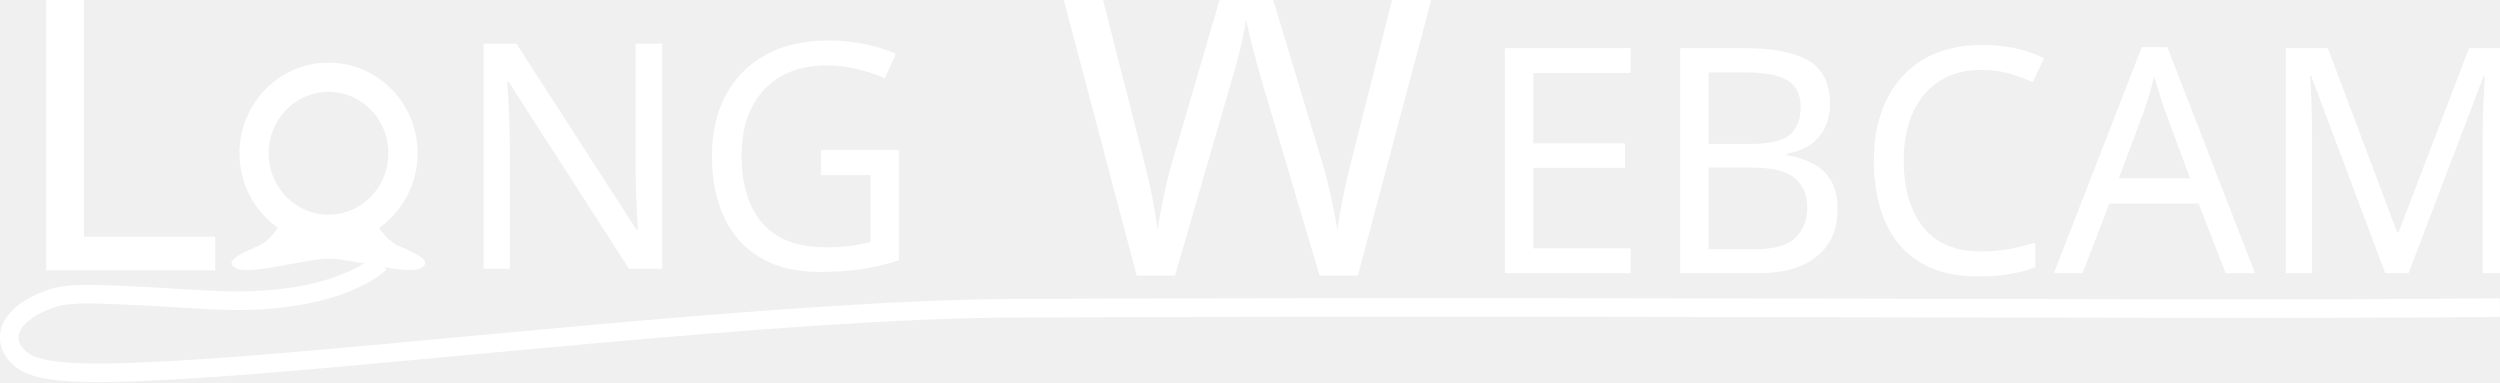
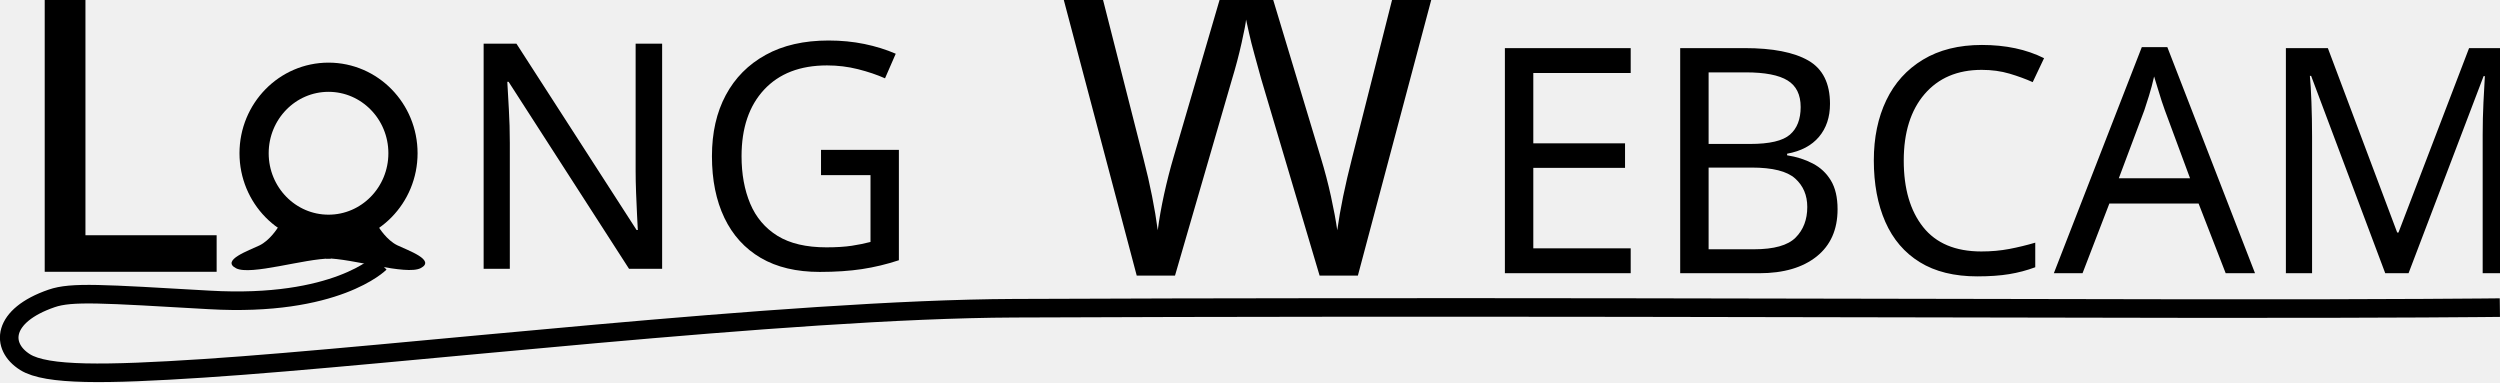
<svg xmlns="http://www.w3.org/2000/svg" width="856.323" height="130.871" id="svg2" version="1.1">
  <defs id="defs4" />
  <g id="layer1" transform="translate(-212.302,1795.727)">
    <text xml:space="preserve" style="font-size:40px;font-style:normal;font-weight:normal;line-height:125%;letter-spacing:0px;word-spacing:0px;fill:#000000;fill-opacity:1;stroke:none;font-family:Sans" x="42.071" y="37.623" id="text3004">
      <tspan id="tspan3006" x="42.071" y="37.623" />
    </text>
    <text xml:space="preserve" style="font-size:144px;font-style:normal;font-variant:normal;font-weight:normal;font-stretch:normal;line-height:125%;letter-spacing:0px;word-spacing:0px;fill:#000000;fill-opacity:1;stroke:none;font-family:ChanticleerRoman;-inkscape-font-specification:ChanticleerRoman" x="69.701" y="212.188" id="text3008">
      <tspan id="tspan3010" x="69.701" y="212.188" />
    </text>
-     <text xml:space="preserve" style="font-size:144px;font-style:normal;font-variant:normal;font-weight:normal;font-stretch:normal;line-height:125%;letter-spacing:0px;word-spacing:0px;fill:#ffffff;fill-opacity:1;stroke:none;font-family:ChanticleerRoman;-inkscape-font-specification:ChanticleerRoman" x="214.148" y="-1703.135" id="text3012">
+     <text xml:space="preserve" style="font-size:144px;font-style:normal;font-variant:normal;font-weight:normal;font-stretch:normal;line-height:125%;letter-spacing:0px;word-spacing:0px;fill:#000000;fill-opacity:1;stroke:#000000;font-family:ChanticleerRoman;-inkscape-font-specification:ChanticleerRoman;stroke-opacity:1;" x="214.148" y="-1703.135" id="text3012">
      <tspan id="tspan3014" x="214.148" y="-1703.135">L</tspan>
    </text>
-     <text xml:space="preserve" style="font-size:144px;font-style:normal;font-variant:normal;font-weight:normal;font-stretch:normal;line-height:125%;letter-spacing:0px;word-spacing:0px;fill:#ffffff;fill-opacity:1;stroke:none;font-family:ChanticleerRoman;-inkscape-font-specification:ChanticleerRoman" x="367.491" y="-1703.665" id="text3016">
-       <tspan id="tspan3018" x="367.491" y="-1703.665" style="font-size:108px;fill:#ffffff">NG</tspan>
+     <text xml:space="preserve" style="font-size:144px;font-style:normal;font-variant:normal;font-weight:normal;font-stretch:normal;line-height:125%;letter-spacing:0px;word-spacing:0px;fill:#000000;fill-opacity:1;stroke:none;font-family:ChanticleerRoman;-inkscape-font-specification:ChanticleerRoman;" x="367.491" y="-1703.665" id="text3016">
+       <tspan id="tspan3018" x="367.491" y="-1703.665" style="font-size:108px;fill:#000000;fill-opacity:1;">NG</tspan>
    </text>
-     <text xml:space="preserve" style="font-size:144px;font-style:normal;font-variant:normal;font-weight:normal;font-stretch:normal;line-height:125%;letter-spacing:0px;word-spacing:0px;fill:#ffffff;fill-opacity:1;stroke:none;font-family:ChanticleerRoman;-inkscape-font-specification:ChanticleerRoman" x="572.727" y="-1701.319" id="text3024">
+     <text xml:space="preserve" style="font-size:144px;font-style:normal;font-variant:normal;font-weight:normal;font-stretch:normal;line-height:125%;letter-spacing:0px;word-spacing:0px;fill:#000000;fill-opacity:1;stroke:none;font-family:ChanticleerRoman;-inkscape-font-specification:ChanticleerRoman;" x="572.727" y="-1701.319" id="text3024">
      <tspan id="tspan3026" x="572.727" y="-1701.319">W</tspan>
    </text>
-     <text xml:space="preserve" style="font-size:85px;font-style:normal;font-variant:normal;font-weight:normal;font-stretch:normal;line-height:125%;letter-spacing:0px;word-spacing:0px;fill:#ffffff;fill-opacity:1;stroke:none;font-family:ChanticleerRoman;-inkscape-font-specification:ChanticleerRoman" x="717.299" y="-1702.142" id="text3028">
-       <tspan id="tspan3030" x="717.299" y="-1702.142" style="font-size:108px">EBCAM</tspan>
+     <text xml:space="preserve" style="font-size:85px;font-style:normal;font-variant:normal;font-weight:normal;font-stretch:normal;line-height:125%;letter-spacing:0px;word-spacing:0px;fill:#000000;fill-opacity:1;stroke:none;font-family:ChanticleerRoman;-inkscape-font-specification:ChanticleerRoman;" x="717.299" y="-1702.142" id="text3028">
+       <tspan id="tspan3030" x="717.299" y="-1702.142" style="font-size:108px;fill:#000000;fill-opacity:1;">EBCAM</tspan>
    </text>
-     <path style="fill:none;stroke:#ffffff;stroke-width:10;stroke-miterlimit:4;stroke-opacity:1;stroke-dasharray:none" id="path3263" d="m 387.492,210.944 c 0,14.381 -11.417,26.04 -25.5,26.04 -14.083,0 -25.5,-11.658 -25.5,-26.04 0,-14.381 11.417,-26.04 25.5,-26.04 14.083,0 25.5,11.658 25.5,26.04 z" transform="translate(-37.15874,-1954.178)" />
-     <path style="fill:#ffffff;fill-opacity:1;stroke:none" d="m 307.471,-1717.766 c 0,0 -2.671,4.357 -6.297,6.106 -3.626,1.748 -13.288,5.085 -8.014,7.823 4.961,2.576 23.461,-3.339 32.437,-3.339 -0.008,-3.387 0.189,-7.541 0.101,-10.451 -3.739,-0.048 -10.656,-0.083 -18.229,-0.139 z" id="path4039" />
-     <path style="fill:#ffffff;fill-opacity:1;stroke:none" d="m 342.094,-1717.818 c 0,0 2.671,4.357 6.297,6.106 3.626,1.749 13.288,5.085 8.014,7.823 -4.961,2.576 -23.461,-3.339 -32.437,-3.339 0.008,-3.387 -0.189,-7.542 -0.101,-10.451 3.739,-0.048 10.656,-0.083 18.229,-0.139 z" id="path4039-8" />
-     <path style="fill:none;stroke:#ffffff;stroke-width:6.361;stroke-linecap:butt;stroke-linejoin:miter;stroke-miterlimit:4;stroke-opacity:1;stroke-dasharray:none" d="m 342.445,-1705.625 c 0,0 -14.985,15.123 -58.41,12.627 -36.915,-2.122 -47.233,-2.857 -54.033,-0.519 -17.173,5.905 -17.667,16.46 -9.103,21.831 7.32,4.59 27.415,4.319 61.122,2.123 66.387,-4.324 199.296,-20.266 277.709,-20.586 147.308,-0.601 276.903,-0.044 402.739,0.116 71.312,0.091 106.108,-0.329 106.108,-0.329" id="path3006" />
+     <path style="fill:none;stroke:#000000;stroke-width:10;stroke-miterlimit:4;stroke-opacity:1;stroke-dasharray:none" id="path3263" d="m 387.492,210.944 a 25.5,26.04 0 0 1 -25.5,26.04 25.5,26.04 0 0 1 -25.5,-26.04 25.5,26.04 0 0 1 25.5,-26.04 25.5,26.04 0 0 1 25.5,26.04 z" transform="translate(-37.15874,-1954.178)" />
+     <path style="fill:#000000;fill-opacity:1;stroke:none" d="m 307.471,-1717.766 c 0,0 -2.671,4.357 -6.297,6.106 -3.626,1.748 -13.288,5.085 -8.014,7.823 4.961,2.576 23.461,-3.339 32.437,-3.339 -0.008,-3.387 0.189,-7.541 0.101,-10.451 -3.739,-0.048 -10.656,-0.083 -18.229,-0.139 z" id="path4039" />
+     <path style="fill:#000000;fill-opacity:1;stroke:none" d="m 342.094,-1717.818 c 0,0 2.671,4.357 6.297,6.106 3.626,1.749 13.288,5.085 8.014,7.823 -4.961,2.576 -23.461,-3.339 -32.437,-3.339 0.008,-3.387 -0.189,-7.542 -0.101,-10.451 3.739,-0.048 10.656,-0.083 18.229,-0.139 z" id="path4039-8" />
+     <path style="fill:none;stroke:#000000;stroke-width:6.361;stroke-linecap:butt;stroke-linejoin:miter;stroke-miterlimit:4;stroke-opacity:1;stroke-dasharray:none" d="m 342.445,-1705.625 c 0,0 -14.985,15.123 -58.41,12.627 -36.915,-2.122 -47.233,-2.857 -54.033,-0.519 -17.173,5.905 -17.667,16.46 -9.103,21.831 7.32,4.59 27.415,4.319 61.122,2.123 66.387,-4.324 199.296,-20.266 277.709,-20.586 147.308,-0.601 276.903,-0.044 402.739,0.116 71.312,0.091 106.108,-0.329 106.108,-0.329" id="path3006" />
  </g>
</svg>
